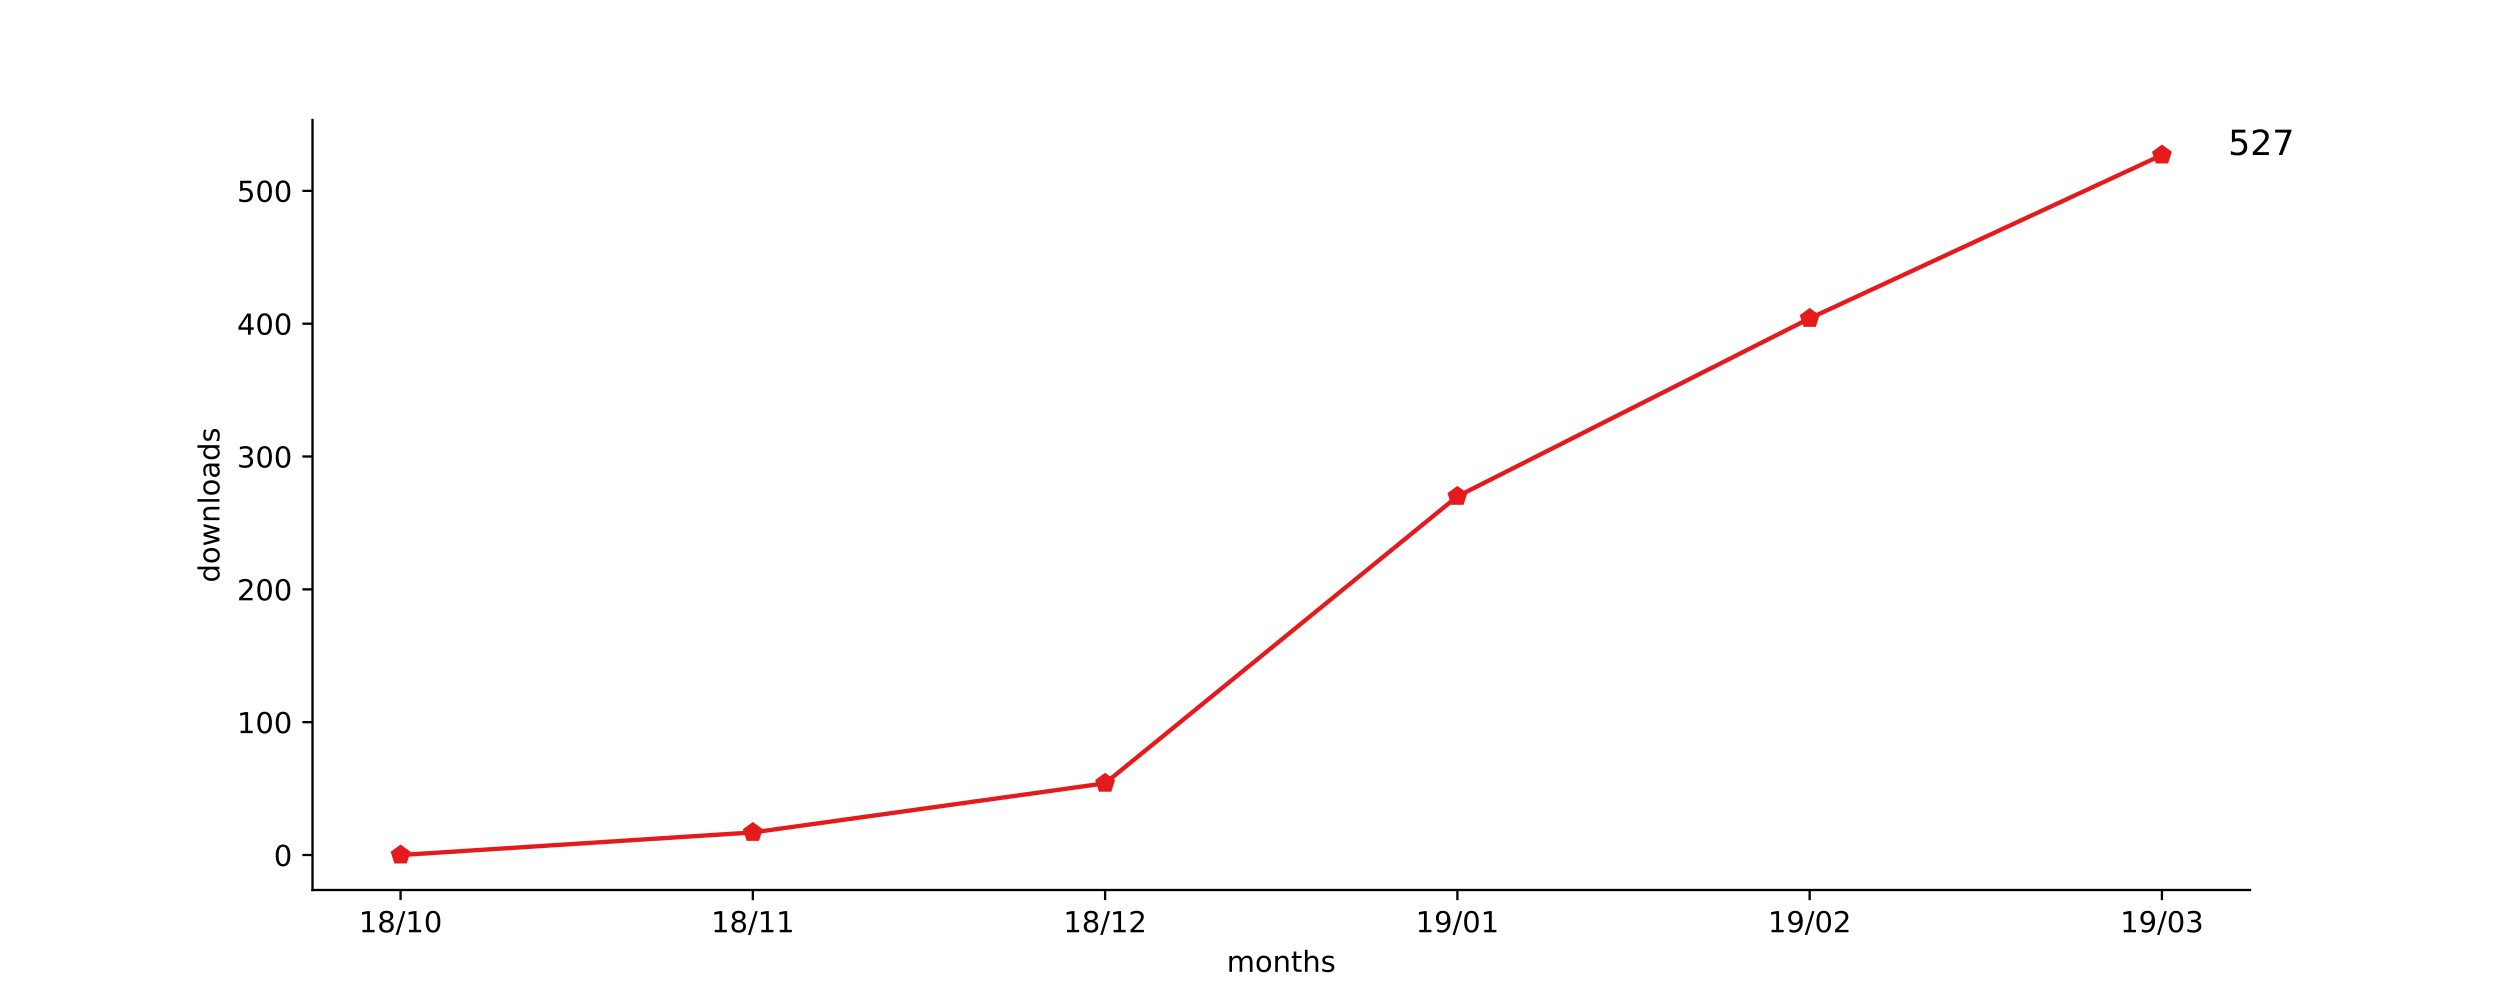
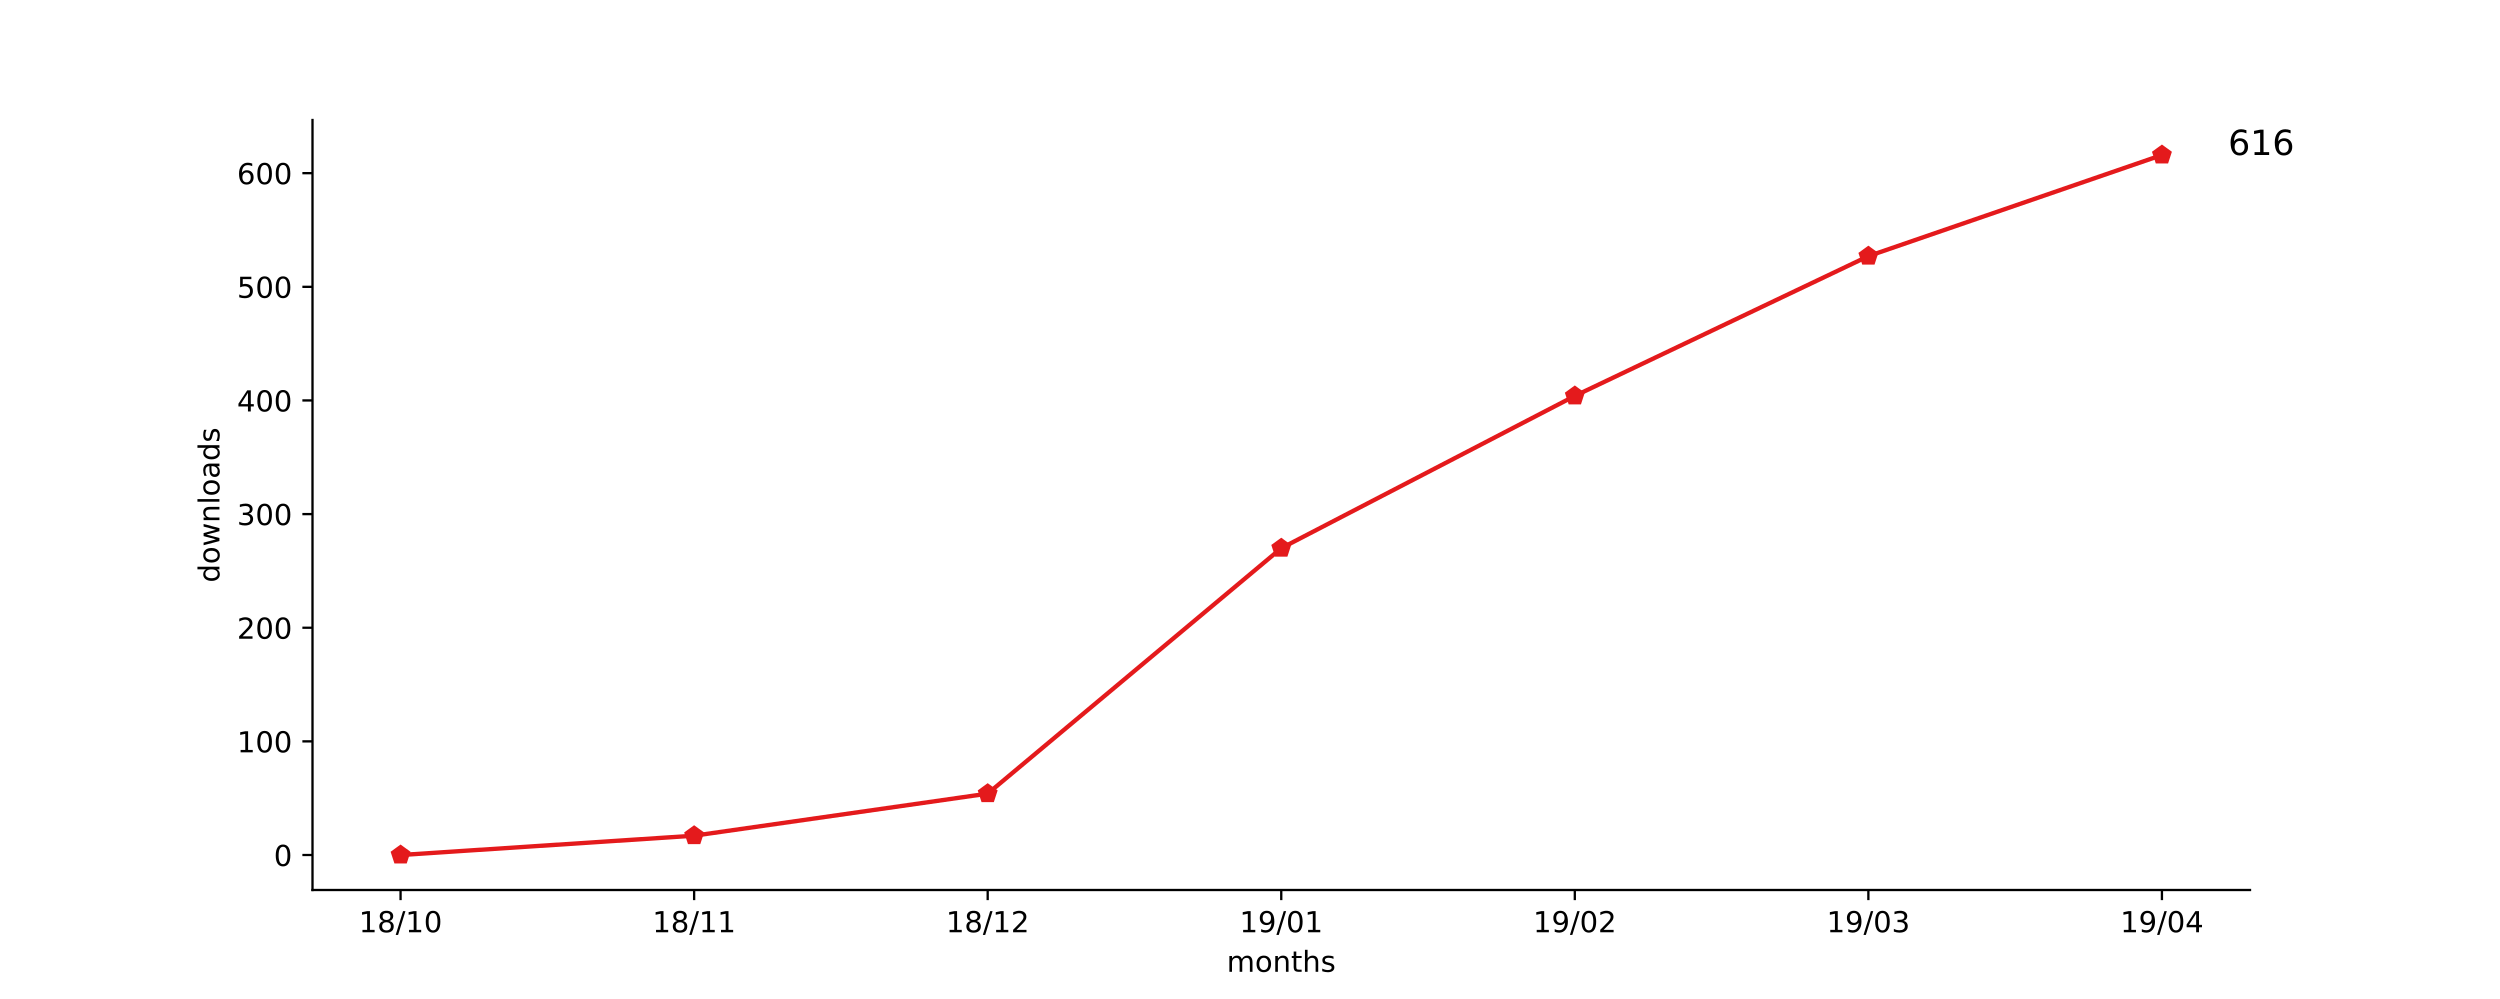
<svg xmlns="http://www.w3.org/2000/svg" xmlns:xlink="http://www.w3.org/1999/xlink" height="345pt" version="1.1" viewBox="0 0 864 345" width="864pt">
  <defs>
    <style type="text/css">
*{stroke-linecap:butt;stroke-linejoin:round;}
  </style>
  </defs>
  <g id="figure_1">
    <g id="patch_1">
      <path d="M 0 345.6  L 864 345.6  L 864 0  L 0 0  z " style="fill:#ffffff;" />
    </g>
    <g id="axes_1">
      <g id="patch_2">
        <path d="M 108 307.584  L 777.6 307.584  L 777.6 41.472  L 108 41.472  z " style="fill:#ffffff;" />
      </g>
      <g id="matplotlib.axis_1">
        <g id="xtick_1">
          <g id="line2d_1">
            <defs>
-               <path d="M 0 0  L 0 3.5  " id="mb6ba89f191" style="stroke:#000000;stroke-width:0.8;" />
-             </defs>
-             <g>
-               <use style="stroke:#000000;stroke-width:0.8;" x="138.436" xlink:href="#mb6ba89f191" y="307.584" />
+               <path d="M 0 0  L 0 3.5  " id="mdceb35b491" style="stroke:#000000;stroke-width:0.8;" />
+             </defs>
+             <g>
+               <use style="stroke:#000000;stroke-width:0.8;" x="138.436" xlink:href="#mdceb35b491" y="307.584" />
            </g>
          </g>
          <g id="text_1">
            <defs>
              <path d="M 12.406 8.297  L 28.516 8.297  L 28.516 63.922  L 10.984 60.406  L 10.984 69.391  L 28.422 72.906  L 38.281 72.906  L 38.281 8.297  L 54.391 8.297  L 54.391 0  L 12.406 0  z " id="DejaVuSans-31" />
              <path d="M 31.781 34.625  Q 24.75 34.625 20.719 30.859  Q 16.703 27.094 16.703 20.516  Q 16.703 13.922 20.719 10.156  Q 24.75 6.391 31.781 6.391  Q 38.812 6.391 42.859 10.172  Q 46.922 13.969 46.922 20.516  Q 46.922 27.094 42.891 30.859  Q 38.875 34.625 31.781 34.625  z M 21.922 38.812  Q 15.578 40.375 12.031 44.719  Q 8.5 49.078 8.5 55.328  Q 8.5 64.062 14.719 69.141  Q 20.953 74.219 31.781 74.219  Q 42.672 74.219 48.875 69.141  Q 55.078 64.062 55.078 55.328  Q 55.078 49.078 51.531 44.719  Q 48 40.375 41.703 38.812  Q 48.828 37.156 52.797 32.312  Q 56.781 27.484 56.781 20.516  Q 56.781 9.906 50.312 4.234  Q 43.844 -1.422 31.781 -1.422  Q 19.734 -1.422 13.25 4.234  Q 6.781 9.906 6.781 20.516  Q 6.781 27.484 10.781 32.312  Q 14.797 37.156 21.922 38.812  z M 18.312 54.391  Q 18.312 48.734 21.844 45.562  Q 25.391 42.391 31.781 42.391  Q 38.141 42.391 41.719 45.562  Q 45.312 48.734 45.312 54.391  Q 45.312 60.062 41.719 63.234  Q 38.141 66.406 31.781 66.406  Q 25.391 66.406 21.844 63.234  Q 18.312 60.062 18.312 54.391  z " id="DejaVuSans-38" />
              <path d="M 25.391 72.906  L 33.688 72.906  L 8.297 -9.281  L 0 -9.281  z " id="DejaVuSans-2f" />
              <path d="M 31.781 66.406  Q 24.172 66.406 20.328 58.906  Q 16.5 51.422 16.5 36.375  Q 16.5 21.391 20.328 13.891  Q 24.172 6.391 31.781 6.391  Q 39.453 6.391 43.281 13.891  Q 47.125 21.391 47.125 36.375  Q 47.125 51.422 43.281 58.906  Q 39.453 66.406 31.781 66.406  z M 31.781 74.219  Q 44.047 74.219 50.516 64.516  Q 56.984 54.828 56.984 36.375  Q 56.984 17.969 50.516 8.266  Q 44.047 -1.422 31.781 -1.422  Q 19.531 -1.422 13.062 8.266  Q 6.594 17.969 6.594 36.375  Q 6.594 54.828 13.062 64.516  Q 19.531 74.219 31.781 74.219  z " id="DejaVuSans-30" />
            </defs>
            <g transform="translate(124.027 322.1824)scale(0.1 -0.1)">
              <use xlink:href="#DejaVuSans-31" />
              <use x="63.623" xlink:href="#DejaVuSans-38" />
              <use x="127.246" xlink:href="#DejaVuSans-2f" />
              <use x="160.938" xlink:href="#DejaVuSans-31" />
              <use x="224.561" xlink:href="#DejaVuSans-30" />
            </g>
          </g>
        </g>
        <g id="xtick_2">
          <g id="line2d_2">
            <g>
-               <use style="stroke:#000000;stroke-width:0.8;" x="260.182" xlink:href="#mb6ba89f191" y="307.584" />
+               <use style="stroke:#000000;stroke-width:0.8;" x="239.891" xlink:href="#mdceb35b491" y="307.584" />
            </g>
          </g>
          <g id="text_2">
-             <g transform="translate(245.7724 322.1824)scale(0.1 -0.1)">
+             <g transform="translate(225.4815 322.1824)scale(0.1 -0.1)">
              <use xlink:href="#DejaVuSans-31" />
              <use x="63.623" xlink:href="#DejaVuSans-38" />
              <use x="127.246" xlink:href="#DejaVuSans-2f" />
              <use x="160.938" xlink:href="#DejaVuSans-31" />
              <use x="224.561" xlink:href="#DejaVuSans-31" />
            </g>
          </g>
        </g>
        <g id="xtick_3">
          <g id="line2d_3">
            <g>
-               <use style="stroke:#000000;stroke-width:0.8;" x="381.927" xlink:href="#mb6ba89f191" y="307.584" />
+               <use style="stroke:#000000;stroke-width:0.8;" x="341.345" xlink:href="#mdceb35b491" y="307.584" />
            </g>
          </g>
          <g id="text_3">
            <defs>
              <path d="M 19.188 8.297  L 53.609 8.297  L 53.609 0  L 7.328 0  L 7.328 8.297  Q 12.938 14.109 22.625 23.891  Q 32.328 33.688 34.812 36.531  Q 39.547 41.844 41.422 45.531  Q 43.312 49.219 43.312 52.781  Q 43.312 58.594 39.234 62.25  Q 35.156 65.922 28.609 65.922  Q 23.969 65.922 18.812 64.312  Q 13.672 62.703 7.812 59.422  L 7.812 69.391  Q 13.766 71.781 18.938 73  Q 24.125 74.219 28.422 74.219  Q 39.75 74.219 46.484 68.547  Q 53.219 62.891 53.219 53.422  Q 53.219 48.922 51.531 44.891  Q 49.859 40.875 45.406 35.406  Q 44.188 33.984 37.641 27.219  Q 31.109 20.453 19.188 8.297  z " id="DejaVuSans-32" />
            </defs>
-             <g transform="translate(367.5179 322.1824)scale(0.1 -0.1)">
+             <g transform="translate(326.9361 322.1824)scale(0.1 -0.1)">
              <use xlink:href="#DejaVuSans-31" />
              <use x="63.623" xlink:href="#DejaVuSans-38" />
              <use x="127.246" xlink:href="#DejaVuSans-2f" />
              <use x="160.938" xlink:href="#DejaVuSans-31" />
              <use x="224.561" xlink:href="#DejaVuSans-32" />
            </g>
          </g>
        </g>
        <g id="xtick_4">
          <g id="line2d_4">
            <g>
-               <use style="stroke:#000000;stroke-width:0.8;" x="503.673" xlink:href="#mb6ba89f191" y="307.584" />
+               <use style="stroke:#000000;stroke-width:0.8;" x="442.8" xlink:href="#mdceb35b491" y="307.584" />
            </g>
          </g>
          <g id="text_4">
            <defs>
              <path d="M 10.984 1.516  L 10.984 10.5  Q 14.703 8.734 18.5 7.812  Q 22.312 6.891 25.984 6.891  Q 35.75 6.891 40.891 13.453  Q 46.047 20.016 46.781 33.406  Q 43.953 29.203 39.594 26.953  Q 35.25 24.703 29.984 24.703  Q 19.047 24.703 12.672 31.312  Q 6.297 37.938 6.297 49.422  Q 6.297 60.641 12.938 67.422  Q 19.578 74.219 30.609 74.219  Q 43.266 74.219 49.922 64.516  Q 56.594 54.828 56.594 36.375  Q 56.594 19.141 48.406 8.859  Q 40.234 -1.422 26.422 -1.422  Q 22.703 -1.422 18.891 -0.688  Q 15.094 0.047 10.984 1.516  z M 30.609 32.422  Q 37.25 32.422 41.125 36.953  Q 45.016 41.5 45.016 49.422  Q 45.016 57.281 41.125 61.844  Q 37.25 66.406 30.609 66.406  Q 23.969 66.406 20.094 61.844  Q 16.219 57.281 16.219 49.422  Q 16.219 41.5 20.094 36.953  Q 23.969 32.422 30.609 32.422  z " id="DejaVuSans-39" />
            </defs>
-             <g transform="translate(489.2634 322.1824)scale(0.1 -0.1)">
+             <g transform="translate(428.3906 322.1824)scale(0.1 -0.1)">
              <use xlink:href="#DejaVuSans-31" />
              <use x="63.623" xlink:href="#DejaVuSans-39" />
              <use x="127.246" xlink:href="#DejaVuSans-2f" />
              <use x="160.938" xlink:href="#DejaVuSans-30" />
              <use x="224.561" xlink:href="#DejaVuSans-31" />
            </g>
          </g>
        </g>
        <g id="xtick_5">
          <g id="line2d_5">
            <g>
-               <use style="stroke:#000000;stroke-width:0.8;" x="625.418" xlink:href="#mb6ba89f191" y="307.584" />
+               <use style="stroke:#000000;stroke-width:0.8;" x="544.255" xlink:href="#mdceb35b491" y="307.584" />
            </g>
          </g>
          <g id="text_5">
-             <g transform="translate(611.0088 322.1824)scale(0.1 -0.1)">
+             <g transform="translate(529.8452 322.1824)scale(0.1 -0.1)">
              <use xlink:href="#DejaVuSans-31" />
              <use x="63.623" xlink:href="#DejaVuSans-39" />
              <use x="127.246" xlink:href="#DejaVuSans-2f" />
              <use x="160.938" xlink:href="#DejaVuSans-30" />
              <use x="224.561" xlink:href="#DejaVuSans-32" />
            </g>
          </g>
        </g>
        <g id="xtick_6">
          <g id="line2d_6">
            <g>
-               <use style="stroke:#000000;stroke-width:0.8;" x="747.164" xlink:href="#mb6ba89f191" y="307.584" />
+               <use style="stroke:#000000;stroke-width:0.8;" x="645.709" xlink:href="#mdceb35b491" y="307.584" />
            </g>
          </g>
          <g id="text_6">
            <defs>
              <path d="M 40.578 39.312  Q 47.656 37.797 51.625 33  Q 55.609 28.219 55.609 21.188  Q 55.609 10.406 48.188 4.484  Q 40.766 -1.422 27.094 -1.422  Q 22.516 -1.422 17.656 -0.516  Q 12.797 0.391 7.625 2.203  L 7.625 11.719  Q 11.719 9.328 16.594 8.109  Q 21.484 6.891 26.812 6.891  Q 36.078 6.891 40.938 10.547  Q 45.797 14.203 45.797 21.188  Q 45.797 27.641 41.281 31.266  Q 36.766 34.906 28.719 34.906  L 20.219 34.906  L 20.219 43.016  L 29.109 43.016  Q 36.375 43.016 40.234 45.922  Q 44.094 48.828 44.094 54.297  Q 44.094 59.906 40.109 62.906  Q 36.141 65.922 28.719 65.922  Q 24.656 65.922 20.016 65.031  Q 15.375 64.156 9.812 62.312  L 9.812 71.094  Q 15.438 72.656 20.344 73.438  Q 25.25 74.219 29.594 74.219  Q 40.828 74.219 47.359 69.109  Q 53.906 64.016 53.906 55.328  Q 53.906 49.266 50.438 45.094  Q 46.969 40.922 40.578 39.312  z " id="DejaVuSans-33" />
            </defs>
-             <g transform="translate(732.7543 322.1824)scale(0.1 -0.1)">
+             <g transform="translate(631.2997 322.1824)scale(0.1 -0.1)">
              <use xlink:href="#DejaVuSans-31" />
              <use x="63.623" xlink:href="#DejaVuSans-39" />
              <use x="127.246" xlink:href="#DejaVuSans-2f" />
              <use x="160.938" xlink:href="#DejaVuSans-30" />
              <use x="224.561" xlink:href="#DejaVuSans-33" />
            </g>
          </g>
        </g>
-         <g id="text_7">
+         <g id="xtick_7">
+           <g id="line2d_7">
+             <g>
+               <use style="stroke:#000000;stroke-width:0.8;" x="747.164" xlink:href="#mdceb35b491" y="307.584" />
+             </g>
+           </g>
+           <g id="text_7">
+             <defs>
+               <path d="M 37.797 64.312  L 12.891 25.391  L 37.797 25.391  z M 35.203 72.906  L 47.609 72.906  L 47.609 25.391  L 58.016 25.391  L 58.016 17.188  L 47.609 17.188  L 47.609 0  L 37.797 0  L 37.797 17.188  L 4.891 17.188  L 4.891 26.703  z " id="DejaVuSans-34" />
+             </defs>
+             <g transform="translate(732.7543 322.1824)scale(0.1 -0.1)">
+               <use xlink:href="#DejaVuSans-31" />
+               <use x="63.623" xlink:href="#DejaVuSans-39" />
+               <use x="127.246" xlink:href="#DejaVuSans-2f" />
+               <use x="160.938" xlink:href="#DejaVuSans-30" />
+               <use x="224.561" xlink:href="#DejaVuSans-34" />
+             </g>
+           </g>
+         </g>
+         <g id="text_8">
          <defs>
            <path d="M 52 44.188  Q 55.375 50.25 60.062 53.125  Q 64.75 56 71.094 56  Q 79.641 56 84.281 50.016  Q 88.922 44.047 88.922 33.016  L 88.922 0  L 79.891 0  L 79.891 32.719  Q 79.891 40.578 77.094 44.375  Q 74.312 48.188 68.609 48.188  Q 61.625 48.188 57.562 43.547  Q 53.516 38.922 53.516 30.906  L 53.516 0  L 44.484 0  L 44.484 32.719  Q 44.484 40.625 41.703 44.406  Q 38.922 48.188 33.109 48.188  Q 26.219 48.188 22.156 43.531  Q 18.109 38.875 18.109 30.906  L 18.109 0  L 9.078 0  L 9.078 54.688  L 18.109 54.688  L 18.109 46.188  Q 21.188 51.219 25.484 53.609  Q 29.781 56 35.688 56  Q 41.656 56 45.828 52.969  Q 50 49.953 52 44.188  z " id="DejaVuSans-6d" />
            <path d="M 30.609 48.391  Q 23.391 48.391 19.188 42.75  Q 14.984 37.109 14.984 27.297  Q 14.984 17.484 19.156 11.844  Q 23.344 6.203 30.609 6.203  Q 37.797 6.203 41.984 11.859  Q 46.188 17.531 46.188 27.297  Q 46.188 37.016 41.984 42.703  Q 37.797 48.391 30.609 48.391  z M 30.609 56  Q 42.328 56 49.016 48.375  Q 55.719 40.766 55.719 27.297  Q 55.719 13.875 49.016 6.219  Q 42.328 -1.422 30.609 -1.422  Q 18.844 -1.422 12.172 6.219  Q 5.516 13.875 5.516 27.297  Q 5.516 40.766 12.172 48.375  Q 18.844 56 30.609 56  z " id="DejaVuSans-6f" />
            <path d="M 54.891 33.016  L 54.891 0  L 45.906 0  L 45.906 32.719  Q 45.906 40.484 42.875 44.328  Q 39.844 48.188 33.797 48.188  Q 26.516 48.188 22.312 43.547  Q 18.109 38.922 18.109 30.906  L 18.109 0  L 9.078 0  L 9.078 54.688  L 18.109 54.688  L 18.109 46.188  Q 21.344 51.125 25.703 53.562  Q 30.078 56 35.797 56  Q 45.219 56 50.047 50.172  Q 54.891 44.344 54.891 33.016  z " id="DejaVuSans-6e" />
            <path d="M 18.312 70.219  L 18.312 54.688  L 36.812 54.688  L 36.812 47.703  L 18.312 47.703  L 18.312 18.016  Q 18.312 11.328 20.141 9.422  Q 21.969 7.516 27.594 7.516  L 36.812 7.516  L 36.812 0  L 27.594 0  Q 17.188 0 13.234 3.875  Q 9.281 7.766 9.281 18.016  L 9.281 47.703  L 2.688 47.703  L 2.688 54.688  L 9.281 54.688  L 9.281 70.219  z " id="DejaVuSans-74" />
            <path d="M 54.891 33.016  L 54.891 0  L 45.906 0  L 45.906 32.719  Q 45.906 40.484 42.875 44.328  Q 39.844 48.188 33.797 48.188  Q 26.516 48.188 22.312 43.547  Q 18.109 38.922 18.109 30.906  L 18.109 0  L 9.078 0  L 9.078 75.984  L 18.109 75.984  L 18.109 46.188  Q 21.344 51.125 25.703 53.562  Q 30.078 56 35.797 56  Q 45.219 56 50.047 50.172  Q 54.891 44.344 54.891 33.016  z " id="DejaVuSans-68" />
            <path d="M 44.281 53.078  L 44.281 44.578  Q 40.484 46.531 36.375 47.5  Q 32.281 48.484 27.875 48.484  Q 21.188 48.484 17.844 46.438  Q 14.5 44.391 14.5 40.281  Q 14.5 37.156 16.891 35.375  Q 19.281 33.594 26.516 31.984  L 29.594 31.297  Q 39.156 29.25 43.188 25.516  Q 47.219 21.781 47.219 15.094  Q 47.219 7.469 41.188 3.016  Q 35.156 -1.422 24.609 -1.422  Q 20.219 -1.422 15.453 -0.562  Q 10.688 0.297 5.422 2  L 5.422 11.281  Q 10.406 8.688 15.234 7.391  Q 20.062 6.109 24.812 6.109  Q 31.156 6.109 34.562 8.281  Q 37.984 10.453 37.984 14.406  Q 37.984 18.062 35.516 20.016  Q 33.062 21.969 24.703 23.781  L 21.578 24.516  Q 13.234 26.266 9.516 29.906  Q 5.812 33.547 5.812 39.891  Q 5.812 47.609 11.281 51.797  Q 16.75 56 26.812 56  Q 31.781 56 36.172 55.266  Q 40.578 54.547 44.281 53.078  z " id="DejaVuSans-73" />
          </defs>
          <g transform="translate(423.968 335.8606)scale(0.1 -0.1)">
            <use xlink:href="#DejaVuSans-6d" />
            <use x="97.412" xlink:href="#DejaVuSans-6f" />
            <use x="158.594" xlink:href="#DejaVuSans-6e" />
            <use x="221.973" xlink:href="#DejaVuSans-74" />
            <use x="261.182" xlink:href="#DejaVuSans-68" />
            <use x="324.561" xlink:href="#DejaVuSans-73" />
          </g>
        </g>
      </g>
      <g id="matplotlib.axis_2">
        <g id="ytick_1">
-           <g id="line2d_7">
-             <defs>
-               <path d="M 0 0  L -3.5 0  " id="m8941815812" style="stroke:#000000;stroke-width:0.8;" />
-             </defs>
-             <g>
-               <use style="stroke:#000000;stroke-width:0.8;" x="108" xlink:href="#m8941815812" y="295.488" />
-             </g>
-           </g>
-           <g id="text_8">
+           <g id="line2d_8">
+             <defs>
+               <path d="M 0 0  L -3.5 0  " id="m868f806a50" style="stroke:#000000;stroke-width:0.8;" />
+             </defs>
+             <g>
+               <use style="stroke:#000000;stroke-width:0.8;" x="108" xlink:href="#m868f806a50" y="295.488" />
+             </g>
+           </g>
+           <g id="text_9">
            <g transform="translate(94.6375 299.2872)scale(0.1 -0.1)">
              <use xlink:href="#DejaVuSans-30" />
            </g>
          </g>
        </g>
        <g id="ytick_2">
-           <g id="line2d_8">
-             <g>
-               <use style="stroke:#000000;stroke-width:0.8;" x="108" xlink:href="#m8941815812" y="249.583" />
-             </g>
-           </g>
-           <g id="text_9">
-             <g transform="translate(81.9125 253.3821)scale(0.1 -0.1)">
+           <g id="line2d_9">
+             <g>
+               <use style="stroke:#000000;stroke-width:0.8;" x="108" xlink:href="#m868f806a50" y="256.215" />
+             </g>
+           </g>
+           <g id="text_10">
+             <g transform="translate(81.9125 260.0145)scale(0.1 -0.1)">
              <use xlink:href="#DejaVuSans-31" />
              <use x="63.623" xlink:href="#DejaVuSans-30" />
              <use x="127.246" xlink:href="#DejaVuSans-30" />
            </g>
          </g>
        </g>
        <g id="ytick_3">
-           <g id="line2d_9">
-             <g>
-               <use style="stroke:#000000;stroke-width:0.8;" x="108" xlink:href="#m8941815812" y="203.678" />
-             </g>
-           </g>
-           <g id="text_10">
-             <g transform="translate(81.9125 207.477)scale(0.1 -0.1)">
+           <g id="line2d_10">
+             <g>
+               <use style="stroke:#000000;stroke-width:0.8;" x="108" xlink:href="#m868f806a50" y="216.943" />
+             </g>
+           </g>
+           <g id="text_11">
+             <g transform="translate(81.9125 220.7418)scale(0.1 -0.1)">
              <use xlink:href="#DejaVuSans-32" />
              <use x="63.623" xlink:href="#DejaVuSans-30" />
              <use x="127.246" xlink:href="#DejaVuSans-30" />
            </g>
          </g>
        </g>
        <g id="ytick_4">
-           <g id="line2d_10">
-             <g>
-               <use style="stroke:#000000;stroke-width:0.8;" x="108" xlink:href="#m8941815812" y="157.773" />
-             </g>
-           </g>
-           <g id="text_11">
-             <g transform="translate(81.9125 161.5718)scale(0.1 -0.1)">
+           <g id="line2d_11">
+             <g>
+               <use style="stroke:#000000;stroke-width:0.8;" x="108" xlink:href="#m868f806a50" y="177.67" />
+             </g>
+           </g>
+           <g id="text_12">
+             <g transform="translate(81.9125 181.469)scale(0.1 -0.1)">
              <use xlink:href="#DejaVuSans-33" />
              <use x="63.623" xlink:href="#DejaVuSans-30" />
              <use x="127.246" xlink:href="#DejaVuSans-30" />
            </g>
          </g>
        </g>
        <g id="ytick_5">
-           <g id="line2d_11">
-             <g>
-               <use style="stroke:#000000;stroke-width:0.8;" x="108" xlink:href="#m8941815812" y="111.868" />
-             </g>
-           </g>
-           <g id="text_12">
-             <defs>
-               <path d="M 37.797 64.312  L 12.891 25.391  L 37.797 25.391  z M 35.203 72.906  L 47.609 72.906  L 47.609 25.391  L 58.016 25.391  L 58.016 17.188  L 47.609 17.188  L 47.609 0  L 37.797 0  L 37.797 17.188  L 4.891 17.188  L 4.891 26.703  z " id="DejaVuSans-34" />
-             </defs>
-             <g transform="translate(81.9125 115.6667)scale(0.1 -0.1)">
+           <g id="line2d_12">
+             <g>
+               <use style="stroke:#000000;stroke-width:0.8;" x="108" xlink:href="#m868f806a50" y="138.397" />
+             </g>
+           </g>
+           <g id="text_13">
+             <g transform="translate(81.9125 142.1963)scale(0.1 -0.1)">
              <use xlink:href="#DejaVuSans-34" />
              <use x="63.623" xlink:href="#DejaVuSans-30" />
              <use x="127.246" xlink:href="#DejaVuSans-30" />
            </g>
          </g>
        </g>
        <g id="ytick_6">
-           <g id="line2d_12">
-             <g>
-               <use style="stroke:#000000;stroke-width:0.8;" x="108" xlink:href="#m8941815812" y="65.962" />
-             </g>
-           </g>
-           <g id="text_13">
+           <g id="line2d_13">
+             <g>
+               <use style="stroke:#000000;stroke-width:0.8;" x="108" xlink:href="#m868f806a50" y="99.124" />
+             </g>
+           </g>
+           <g id="text_14">
            <defs>
              <path d="M 10.797 72.906  L 49.516 72.906  L 49.516 64.594  L 19.828 64.594  L 19.828 46.734  Q 21.969 47.469 24.109 47.828  Q 26.266 48.188 28.422 48.188  Q 40.625 48.188 47.75 41.5  Q 54.891 34.812 54.891 23.391  Q 54.891 11.625 47.562 5.094  Q 40.234 -1.422 26.906 -1.422  Q 22.312 -1.422 17.547 -0.641  Q 12.797 0.141 7.719 1.703  L 7.719 11.625  Q 12.109 9.234 16.797 8.062  Q 21.484 6.891 26.703 6.891  Q 35.156 6.891 40.078 11.328  Q 45.016 15.766 45.016 23.391  Q 45.016 31 40.078 35.438  Q 35.156 39.891 26.703 39.891  Q 22.75 39.891 18.812 39.016  Q 14.891 38.141 10.797 36.281  z " id="DejaVuSans-35" />
            </defs>
-             <g transform="translate(81.9125 69.7616)scale(0.1 -0.1)">
+             <g transform="translate(81.9125 102.9236)scale(0.1 -0.1)">
              <use xlink:href="#DejaVuSans-35" />
              <use x="63.623" xlink:href="#DejaVuSans-30" />
              <use x="127.246" xlink:href="#DejaVuSans-30" />
            </g>
          </g>
        </g>
-         <g id="text_14">
+         <g id="ytick_7">
+           <g id="line2d_14">
+             <g>
+               <use style="stroke:#000000;stroke-width:0.8;" x="108" xlink:href="#m868f806a50" y="59.852" />
+             </g>
+           </g>
+           <g id="text_15">
+             <defs>
+               <path d="M 33.016 40.375  Q 26.375 40.375 22.484 35.828  Q 18.609 31.297 18.609 23.391  Q 18.609 15.531 22.484 10.953  Q 26.375 6.391 33.016 6.391  Q 39.656 6.391 43.531 10.953  Q 47.406 15.531 47.406 23.391  Q 47.406 31.297 43.531 35.828  Q 39.656 40.375 33.016 40.375  z M 52.594 71.297  L 52.594 62.312  Q 48.875 64.062 45.094 64.984  Q 41.312 65.922 37.594 65.922  Q 27.828 65.922 22.672 59.328  Q 17.531 52.734 16.797 39.406  Q 19.672 43.656 24.016 45.922  Q 28.375 48.188 33.594 48.188  Q 44.578 48.188 50.953 41.516  Q 57.328 34.859 57.328 23.391  Q 57.328 12.156 50.688 5.359  Q 44.047 -1.422 33.016 -1.422  Q 20.359 -1.422 13.672 8.266  Q 6.984 17.969 6.984 36.375  Q 6.984 53.656 15.188 63.938  Q 23.391 74.219 37.203 74.219  Q 40.922 74.219 44.703 73.484  Q 48.484 72.75 52.594 71.297  z " id="DejaVuSans-36" />
+             </defs>
+             <g transform="translate(81.9125 63.65085)scale(0.1 -0.1)">
+               <use xlink:href="#DejaVuSans-36" />
+               <use x="63.623" xlink:href="#DejaVuSans-30" />
+               <use x="127.246" xlink:href="#DejaVuSans-30" />
+             </g>
+           </g>
+         </g>
+         <g id="text_16">
          <defs>
            <path d="M 45.406 46.391  L 45.406 75.984  L 54.391 75.984  L 54.391 0  L 45.406 0  L 45.406 8.203  Q 42.578 3.328 38.25 0.953  Q 33.938 -1.422 27.875 -1.422  Q 17.969 -1.422 11.734 6.484  Q 5.516 14.406 5.516 27.297  Q 5.516 40.188 11.734 48.094  Q 17.969 56 27.875 56  Q 33.938 56 38.25 53.625  Q 42.578 51.266 45.406 46.391  z M 14.797 27.297  Q 14.797 17.391 18.875 11.75  Q 22.953 6.109 30.078 6.109  Q 37.203 6.109 41.297 11.75  Q 45.406 17.391 45.406 27.297  Q 45.406 37.203 41.297 42.844  Q 37.203 48.484 30.078 48.484  Q 22.953 48.484 18.875 42.844  Q 14.797 37.203 14.797 27.297  z " id="DejaVuSans-64" />
            <path d="M 4.203 54.688  L 13.188 54.688  L 24.422 12.016  L 35.594 54.688  L 46.188 54.688  L 57.422 12.016  L 68.609 54.688  L 77.594 54.688  L 63.281 0  L 52.688 0  L 40.922 44.828  L 29.109 0  L 18.5 0  z " id="DejaVuSans-77" />
            <path d="M 9.422 75.984  L 18.406 75.984  L 18.406 0  L 9.422 0  z " id="DejaVuSans-6c" />
            <path d="M 34.281 27.484  Q 23.391 27.484 19.188 25  Q 14.984 22.516 14.984 16.5  Q 14.984 11.719 18.141 8.906  Q 21.297 6.109 26.703 6.109  Q 34.188 6.109 38.703 11.406  Q 43.219 16.703 43.219 25.484  L 43.219 27.484  z M 52.203 31.203  L 52.203 0  L 43.219 0  L 43.219 8.297  Q 40.141 3.328 35.547 0.953  Q 30.953 -1.422 24.312 -1.422  Q 15.922 -1.422 10.953 3.297  Q 6 8.016 6 15.922  Q 6 25.141 12.172 29.828  Q 18.359 34.516 30.609 34.516  L 43.219 34.516  L 43.219 35.406  Q 43.219 41.609 39.141 45  Q 35.062 48.391 27.688 48.391  Q 23 48.391 18.547 47.266  Q 14.109 46.141 10.016 43.891  L 10.016 52.203  Q 14.938 54.109 19.578 55.047  Q 24.219 56 28.609 56  Q 40.484 56 46.344 49.844  Q 52.203 43.703 52.203 31.203  z " id="DejaVuSans-61" />
          </defs>
          <g transform="translate(75.83281 201.3108)rotate(-90)scale(0.1 -0.1)">
            <use xlink:href="#DejaVuSans-64" />
            <use x="63.477" xlink:href="#DejaVuSans-6f" />
            <use x="124.658" xlink:href="#DejaVuSans-77" />
            <use x="206.445" xlink:href="#DejaVuSans-6e" />
            <use x="269.824" xlink:href="#DejaVuSans-6c" />
            <use x="297.607" xlink:href="#DejaVuSans-6f" />
            <use x="358.789" xlink:href="#DejaVuSans-61" />
            <use x="420.068" xlink:href="#DejaVuSans-64" />
            <use x="483.545" xlink:href="#DejaVuSans-73" />
          </g>
        </g>
      </g>
-       <g id="line2d_13">
-         <path clip-path="url(#pabc7d232fb)" d="M 138.436 295.488  L 260.182 287.684  L 381.927 270.699  L 503.673 171.544  L 625.418 110.031  L 747.164 53.568  " style="fill:none;stroke:#e41a1c;stroke-linecap:square;stroke-width:1.5;" />
-       </g>
-       <g id="line2d_14">
+       <g id="line2d_15">
+         <path clip-path="url(#p657644cf98)" d="M 138.436 295.488  L 239.891 288.812  L 341.345 274.281  L 442.8 189.452  L 544.255 136.826  L 645.709 88.521  L 747.164 53.568  " style="fill:none;stroke:#e41a1c;stroke-linecap:square;stroke-width:1.5;" />
+       </g>
+       <g id="line2d_16">
        <defs>
-           <path d="M 0 -3  L -2.853 -0.927  L -1.763 2.427  L 1.763 2.427  L 2.853 -0.927  z " id="m07d923aef2" style="stroke:#e41a1c;stroke-linejoin:miter;" />
+           <path d="M 0 -3  L -2.853 -0.927  L -1.763 2.427  L 1.763 2.427  L 2.853 -0.927  z " id="m2d8ec456af" style="stroke:#e41a1c;stroke-linejoin:miter;" />
        </defs>
-         <g clip-path="url(#pabc7d232fb)">
-           <use style="fill:#e41a1c;stroke:#e41a1c;stroke-linejoin:miter;" x="138.436" xlink:href="#m07d923aef2" y="295.488" />
-           <use style="fill:#e41a1c;stroke:#e41a1c;stroke-linejoin:miter;" x="260.182" xlink:href="#m07d923aef2" y="287.684" />
-           <use style="fill:#e41a1c;stroke:#e41a1c;stroke-linejoin:miter;" x="381.927" xlink:href="#m07d923aef2" y="270.699" />
-           <use style="fill:#e41a1c;stroke:#e41a1c;stroke-linejoin:miter;" x="503.673" xlink:href="#m07d923aef2" y="171.544" />
-           <use style="fill:#e41a1c;stroke:#e41a1c;stroke-linejoin:miter;" x="625.418" xlink:href="#m07d923aef2" y="110.031" />
-           <use style="fill:#e41a1c;stroke:#e41a1c;stroke-linejoin:miter;" x="747.164" xlink:href="#m07d923aef2" y="53.568" />
+         <g clip-path="url(#p657644cf98)">
+           <use style="fill:#e41a1c;stroke:#e41a1c;stroke-linejoin:miter;" x="138.436" xlink:href="#m2d8ec456af" y="295.488" />
+           <use style="fill:#e41a1c;stroke:#e41a1c;stroke-linejoin:miter;" x="239.891" xlink:href="#m2d8ec456af" y="288.812" />
+           <use style="fill:#e41a1c;stroke:#e41a1c;stroke-linejoin:miter;" x="341.345" xlink:href="#m2d8ec456af" y="274.281" />
+           <use style="fill:#e41a1c;stroke:#e41a1c;stroke-linejoin:miter;" x="442.8" xlink:href="#m2d8ec456af" y="189.452" />
+           <use style="fill:#e41a1c;stroke:#e41a1c;stroke-linejoin:miter;" x="544.255" xlink:href="#m2d8ec456af" y="136.826" />
+           <use style="fill:#e41a1c;stroke:#e41a1c;stroke-linejoin:miter;" x="645.709" xlink:href="#m2d8ec456af" y="88.521" />
+           <use style="fill:#e41a1c;stroke:#e41a1c;stroke-linejoin:miter;" x="747.164" xlink:href="#m2d8ec456af" y="53.568" />
        </g>
      </g>
      <g id="patch_3">
        <path d="M 108 307.584  L 108 41.472  " style="fill:none;stroke:#000000;stroke-linecap:square;stroke-linejoin:miter;stroke-width:0.8;" />
      </g>
      <g id="patch_4">
        <path d="M 108 307.584  L 777.6 307.584  " style="fill:none;stroke:#000000;stroke-linecap:square;stroke-linejoin:miter;stroke-width:0.8;" />
      </g>
-       <g id="text_15">
+       <g id="text_17">
        <defs>
          <path id="DejaVuSans-20" />
-           <path d="M 8.203 72.906  L 55.078 72.906  L 55.078 68.703  L 28.609 0  L 18.312 0  L 43.219 64.594  L 8.203 64.594  z " id="DejaVuSans-37" />
        </defs>
        <g transform="translate(747.1636 53.568)scale(0.12 -0.12)">
          <use xlink:href="#DejaVuSans-20" />
          <use x="31.787" xlink:href="#DejaVuSans-20" />
          <use x="63.574" xlink:href="#DejaVuSans-20" />
          <use x="95.361" xlink:href="#DejaVuSans-20" />
          <use x="127.148" xlink:href="#DejaVuSans-20" />
          <use x="158.936" xlink:href="#DejaVuSans-20" />
-           <use x="190.723" xlink:href="#DejaVuSans-35" />
-           <use x="254.346" xlink:href="#DejaVuSans-32" />
-           <use x="317.969" xlink:href="#DejaVuSans-37" />
+           <use x="190.723" xlink:href="#DejaVuSans-36" />
+           <use x="254.346" xlink:href="#DejaVuSans-31" />
+           <use x="317.969" xlink:href="#DejaVuSans-36" />
        </g>
      </g>
    </g>
  </g>
  <defs>
-     <clipPath id="pabc7d232fb">
+     <clipPath id="p657644cf98">
      <rect height="266.112" width="669.6" x="108" y="41.472" />
    </clipPath>
  </defs>
</svg>
